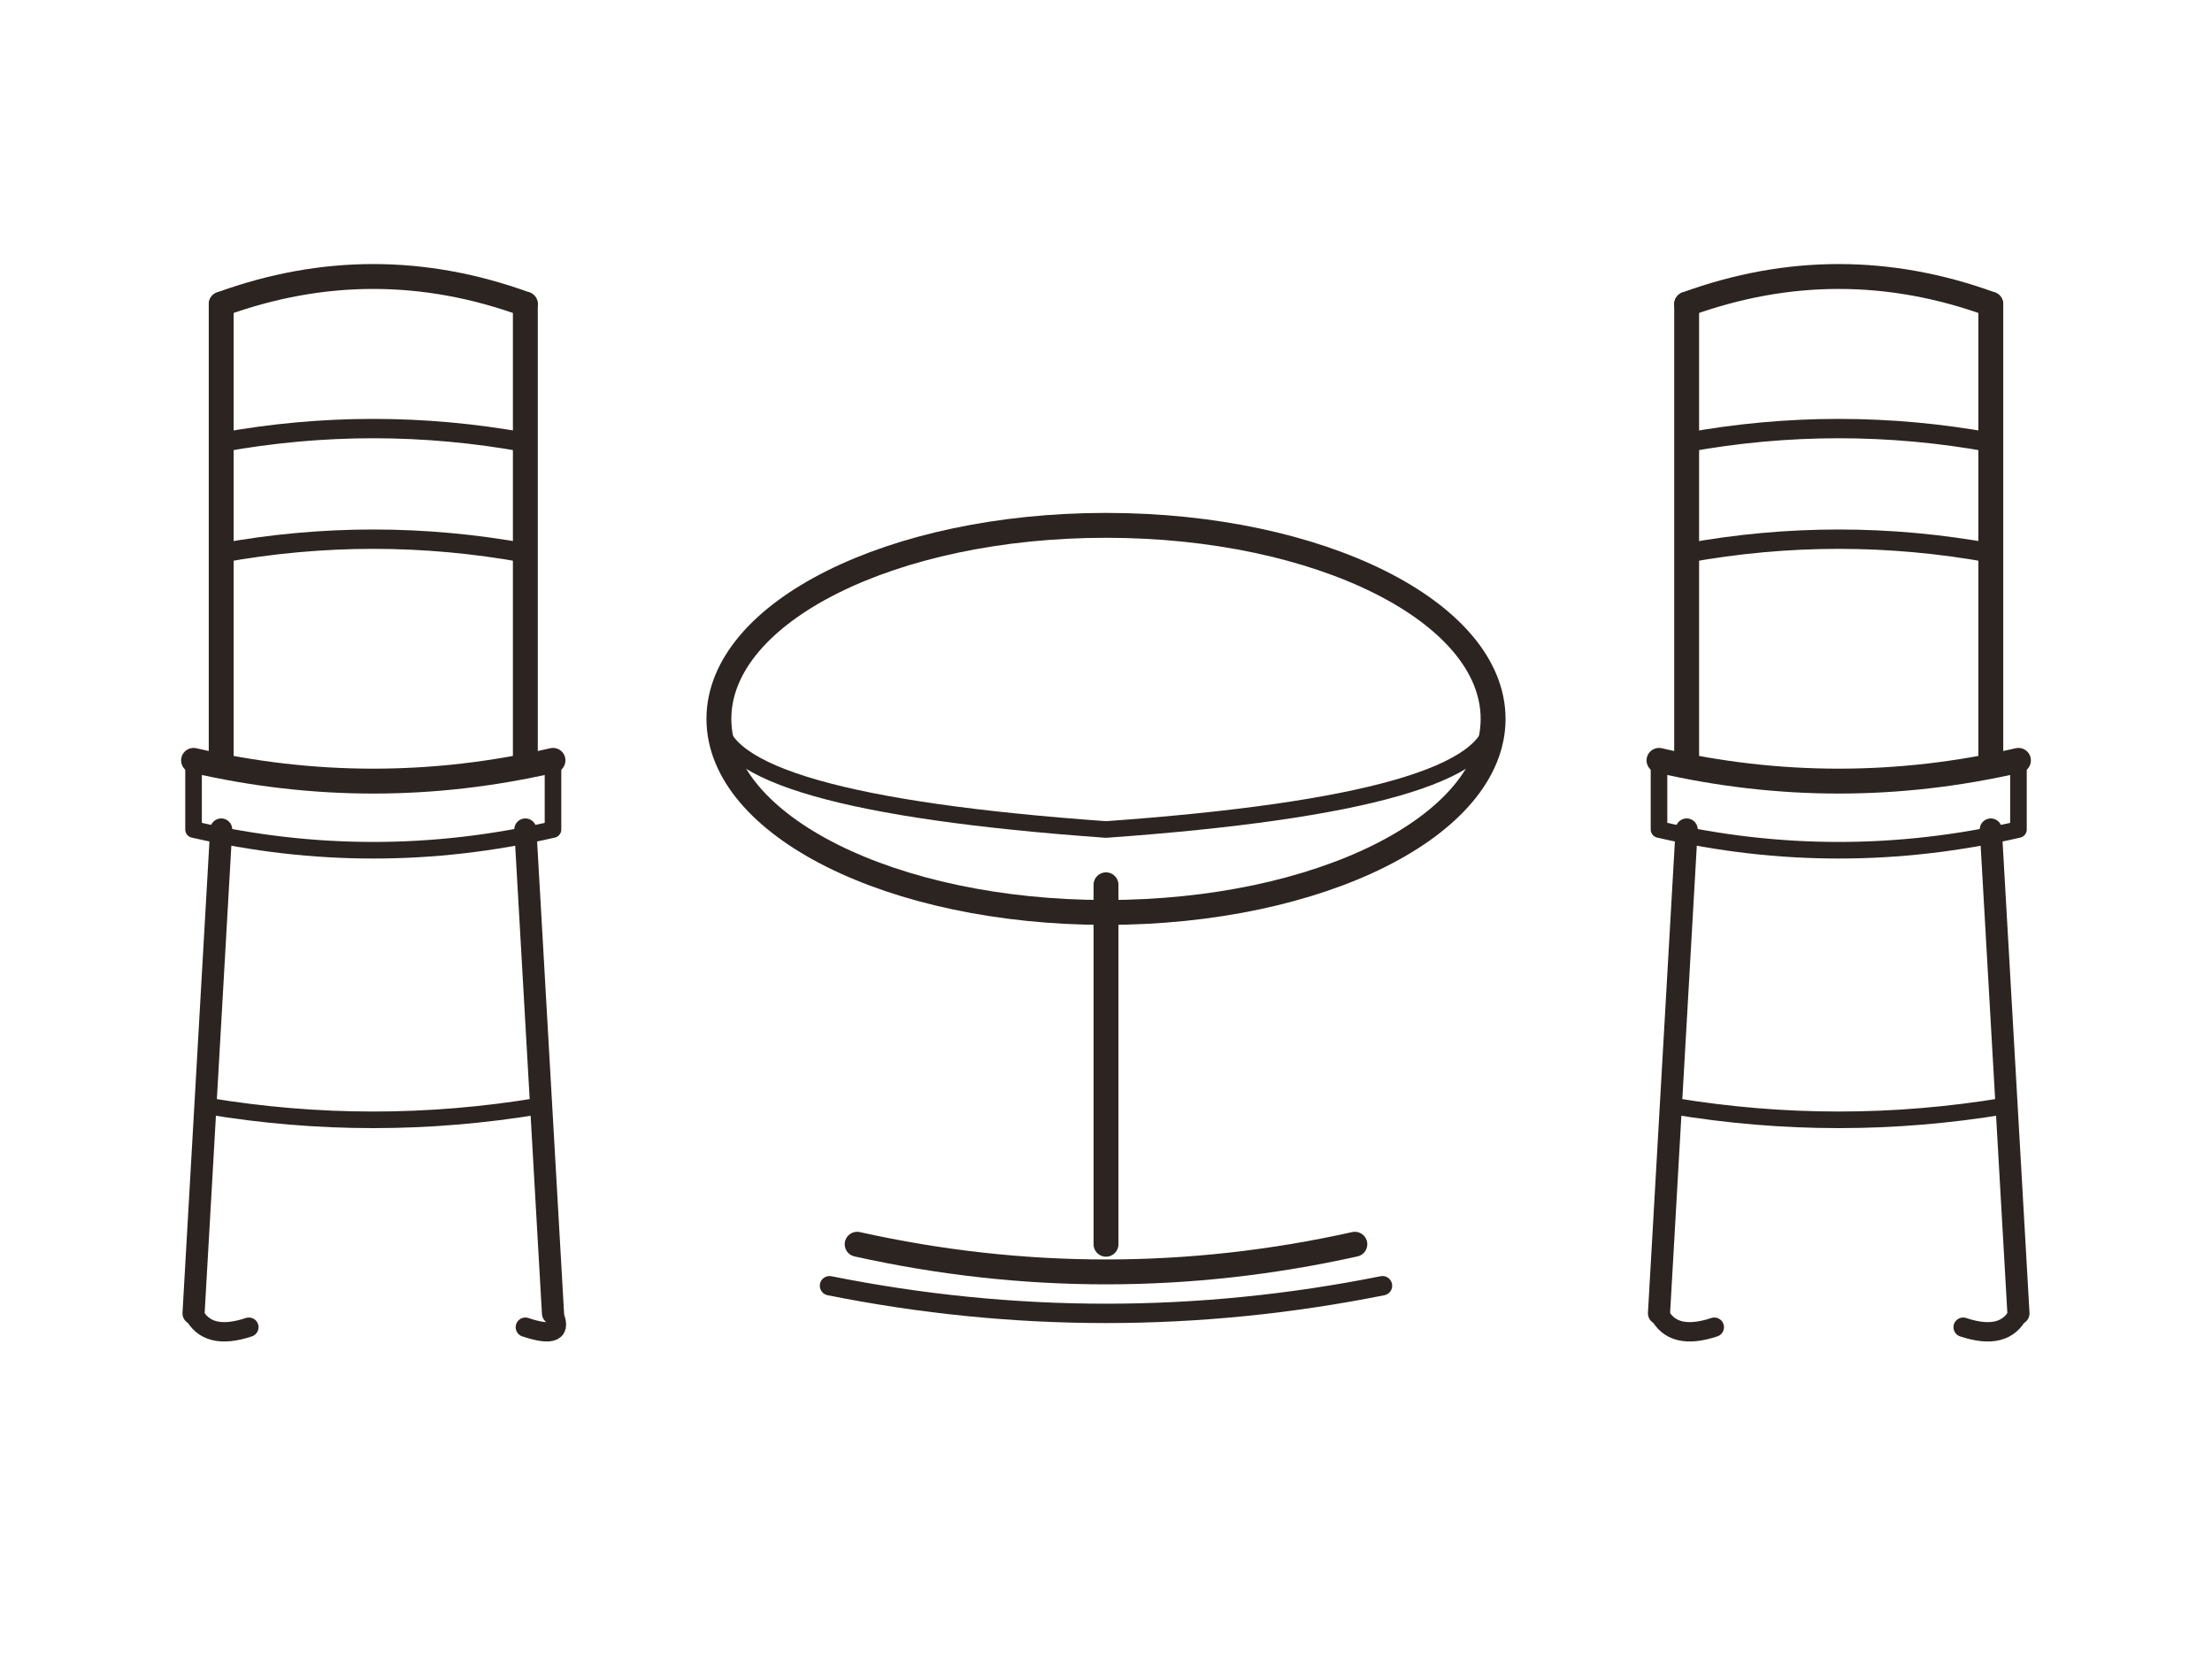
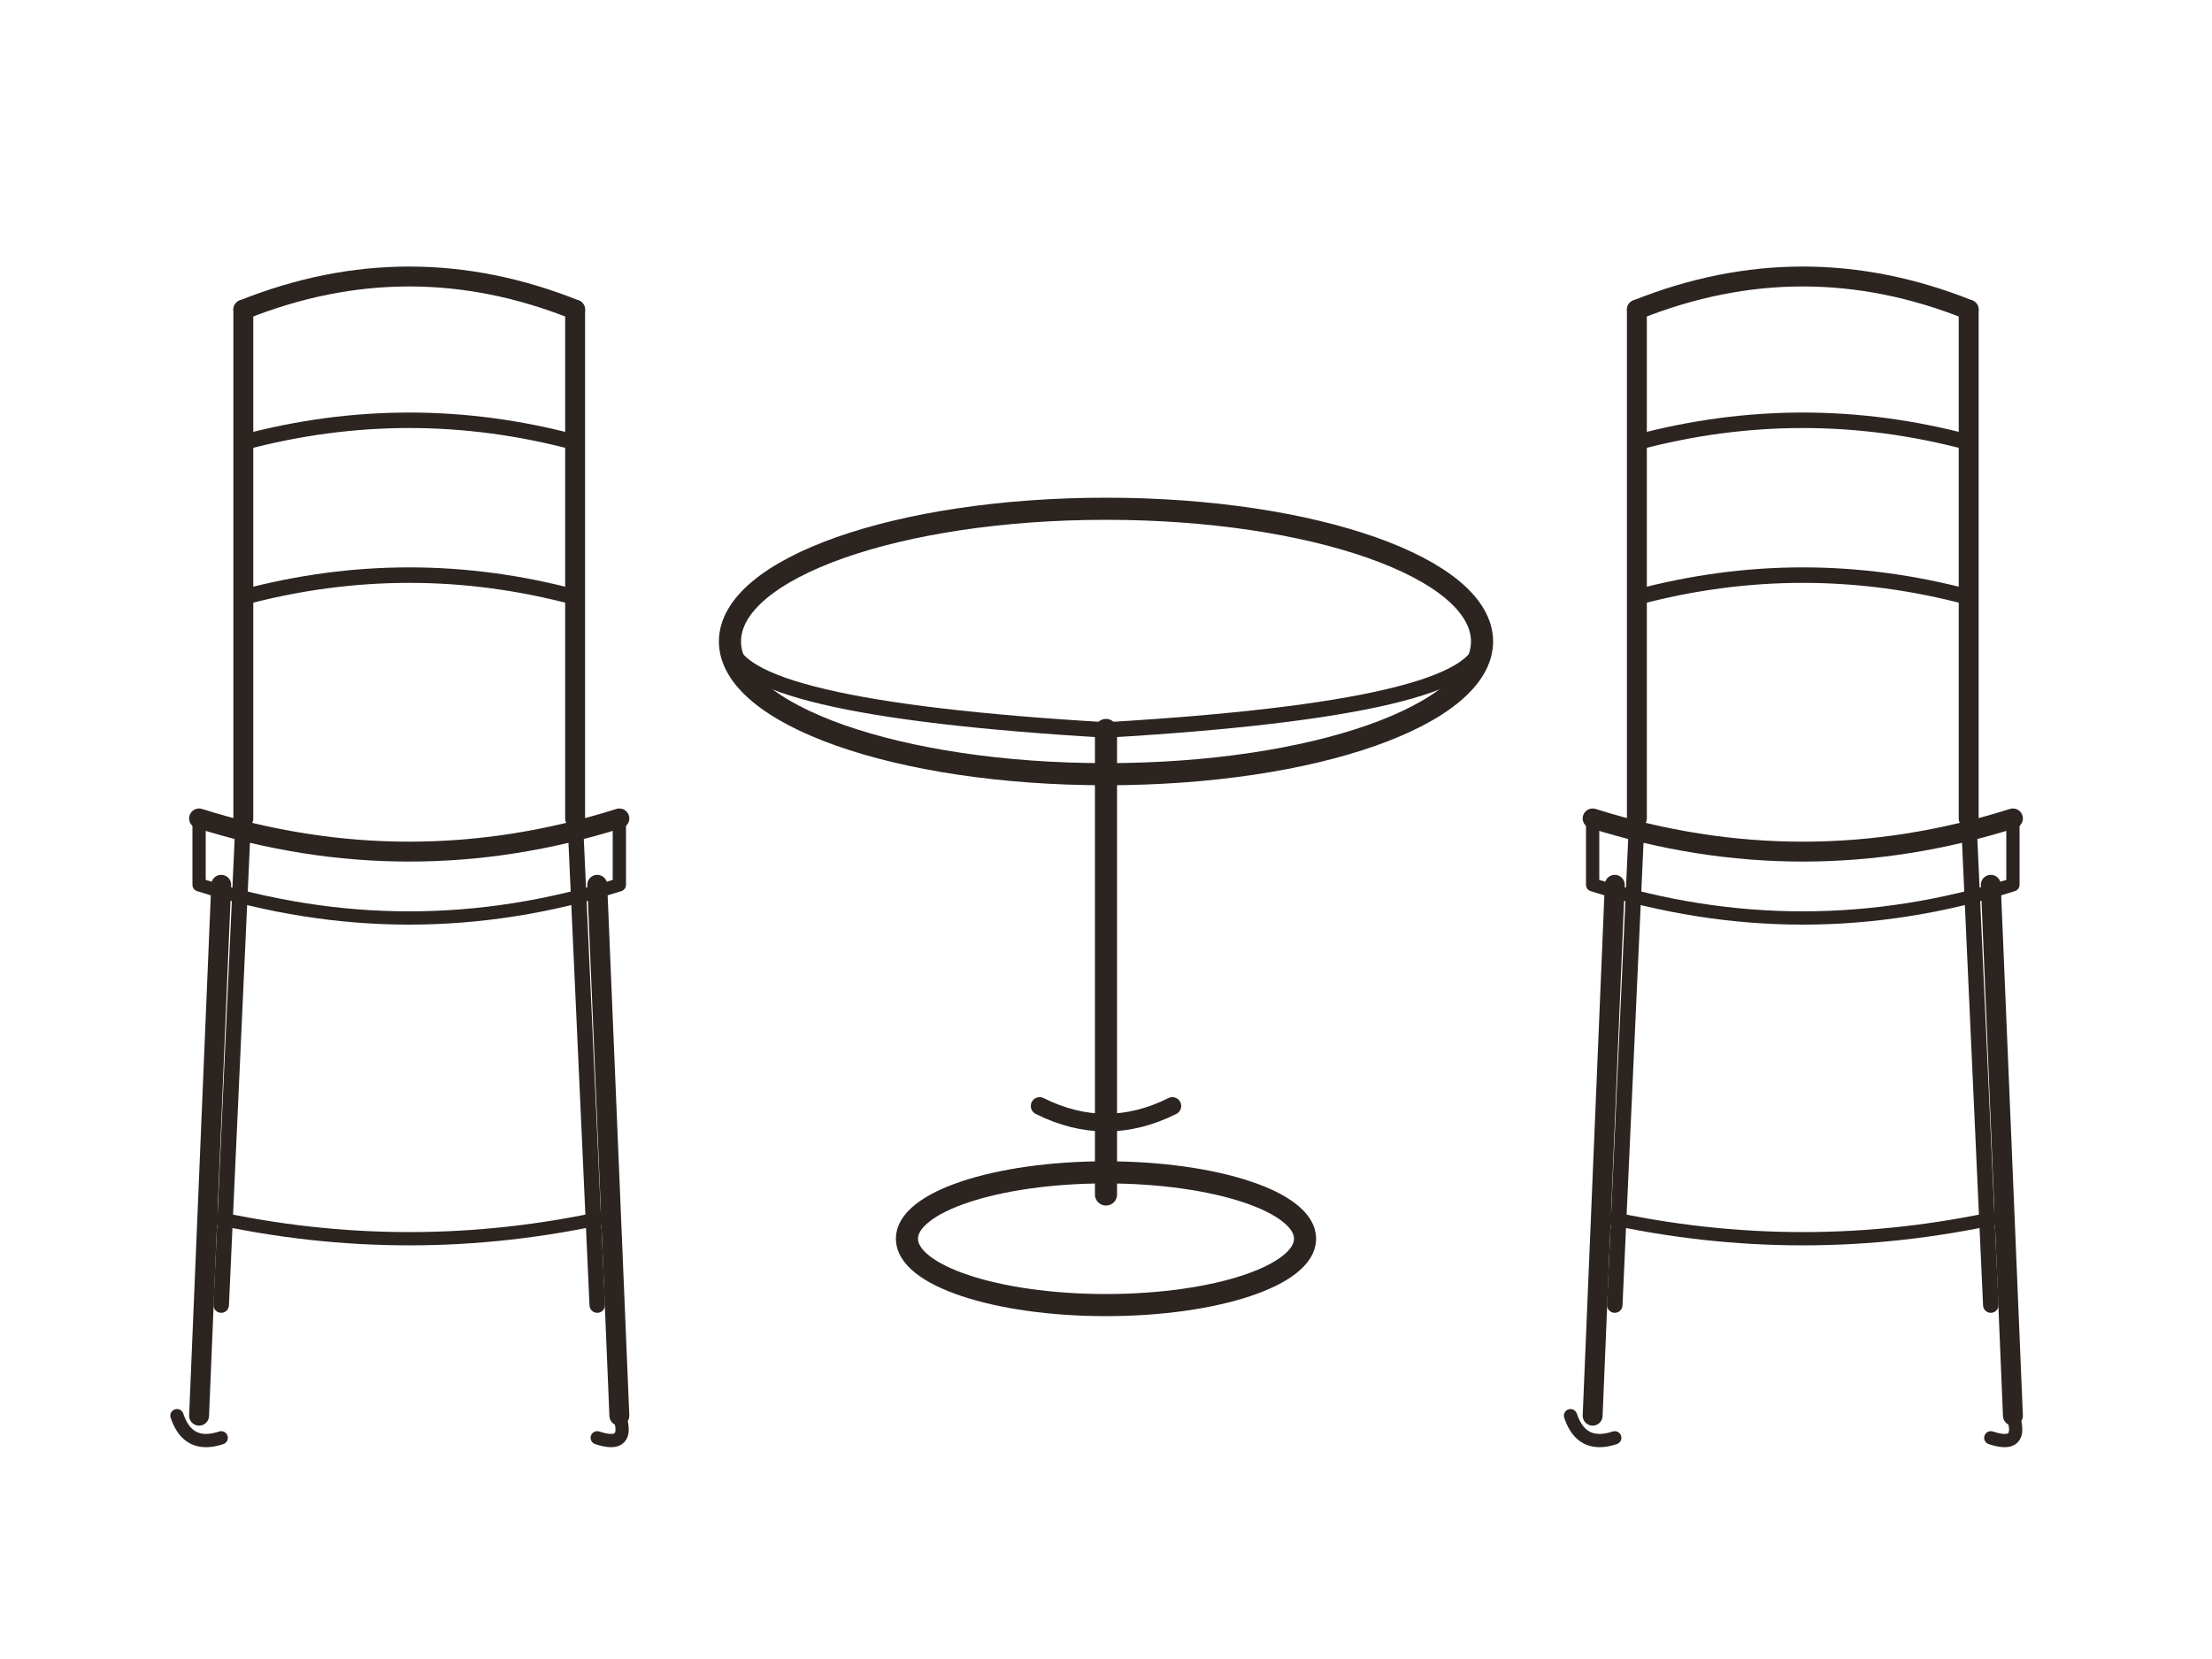
- <svg xmlns="http://www.w3.org/2000/svg" viewBox="0 0 160 120" fill="none" stroke="#2C2420" stroke-linecap="round" stroke-linejoin="round">
-   <ellipse cx="80" cy="52" rx="28" ry="14" stroke-width="1.8" />
-   <path stroke-width="1.2" d="M52,52 Q52,58 80,60 Q108,58 108,52" />
-   <path stroke-width="1.8" d="M80,64 L80,90" />
-   <path stroke-width="1.8" d="M62,90 Q80,94 98,90" />
-   <path stroke-width="1.4" d="M60,93 Q80,97 100,93" />
-   <path stroke-width="1.8" d="M16,22 L16,55" />
-   <path stroke-width="1.8" d="M38,22 L38,55" />
-   <path stroke-width="1.8" d="M16,22 Q27,18 38,22" />
-   <path stroke-width="1.4" d="M16,32 Q27,30 38,32" />
-   <path stroke-width="1.4" d="M16,40 Q27,38 38,40" />
-   <path stroke-width="1.8" d="M14,55 Q27,58 40,55" />
-   <path stroke-width="1.2" d="M14,55 L14,60 Q27,63 40,60 L40,55" />
-   <path stroke-width="1.6" d="M16,60 L14,95" />
-   <path stroke-width="1.6" d="M38,60 L40,95" />
-   <path stroke-width="1.4" d="M14,95 Q15,97 18,96" />
-   <path stroke-width="1.4" d="M40,95 Q41,97 38,96" />
-   <path stroke-width="1.2" d="M15,80 Q27,82 39,80" />
-   <path stroke-width="1.8" d="M122,22 L122,55" />
-   <path stroke-width="1.8" d="M144,22 L144,55" />
-   <path stroke-width="1.8" d="M122,22 Q133,18 144,22" />
-   <path stroke-width="1.4" d="M122,32 Q133,30 144,32" />
-   <path stroke-width="1.4" d="M122,40 Q133,38 144,40" />
-   <path stroke-width="1.8" d="M120,55 Q133,58 146,55" />
-   <path stroke-width="1.2" d="M120,55 L120,60 Q133,63 146,60 L146,55" />
-   <path stroke-width="1.6" d="M122,60 L120,95" />
-   <path stroke-width="1.6" d="M144,60 L146,95" />
-   <path stroke-width="1.4" d="M120,95 Q121,97 124,96" />
-   <path stroke-width="1.4" d="M146,95 Q145,97 142,96" />
-   <path stroke-width="1.2" d="M121,80 Q133,82 145,80" />
+ <svg xmlns="http://www.w3.org/2000/svg" viewBox="0 0 200 150" fill="none" stroke="#2C2420" stroke-linecap="round" stroke-linejoin="round">
+   <ellipse cx="100" cy="58" rx="34" ry="12" stroke-width="2" />
+   <path stroke-width="1.4" d="M66,58 Q66,64 100,66 Q134,64 134,58" />
+   <path stroke-width="2" d="M100,66 L100,108" />
+   <path stroke-width="1.6" d="M94,100 Q100,103 106,100" />
+   <ellipse cx="100" cy="112" rx="18" ry="6" stroke-width="2" />
+   <path stroke-width="1.8" d="M22,28 L22,74" />
+   <path stroke-width="1.8" d="M52,28 L52,74" />
+   <path stroke-width="1.8" d="M22,28 Q37,22 52,28" />
+   <path stroke-width="1.4" d="M22,40 Q37,36 52,40" />
+   <path stroke-width="1.4" d="M22,54 Q37,50 52,54" />
+   <path stroke-width="1.8" d="M18,74 Q37,80 56,74" />
+   <path stroke-width="1.2" d="M18,74 L18,80 Q37,86 56,80 L56,74" />
+   <path stroke-width="1.8" d="M20,80 L18,128" />
+   <path stroke-width="1.8" d="M54,80 L56,128" />
+   <path stroke-width="1.4" d="M22,74 L20,118" />
+   <path stroke-width="1.4" d="M52,74 L54,118" />
+   <path stroke-width="1.2" d="M19,110 Q37,114 55,110" />
+   <path stroke-width="1.2" d="M16,128 Q17,131 20,130" />
+   <path stroke-width="1.2" d="M56,128 Q57,131 54,130" />
+   <path stroke-width="1.8" d="M148,28 L148,74" />
+   <path stroke-width="1.8" d="M178,28 L178,74" />
+   <path stroke-width="1.8" d="M148,28 Q163,22 178,28" />
+   <path stroke-width="1.4" d="M148,40 Q163,36 178,40" />
+   <path stroke-width="1.4" d="M148,54 Q163,50 178,54" />
+   <path stroke-width="1.8" d="M144,74 Q163,80 182,74" />
+   <path stroke-width="1.2" d="M144,74 L144,80 Q163,86 182,80 L182,74" />
+   <path stroke-width="1.8" d="M146,80 L144,128" />
+   <path stroke-width="1.8" d="M180,80 L182,128" />
+   <path stroke-width="1.4" d="M148,74 L146,118" />
+   <path stroke-width="1.4" d="M178,74 L180,118" />
+   <path stroke-width="1.2" d="M145,110 Q163,114 181,110" />
+   <path stroke-width="1.2" d="M142,128 Q143,131 146,130" />
+   <path stroke-width="1.2" d="M182,128 Q183,131 180,130" />
</svg>
